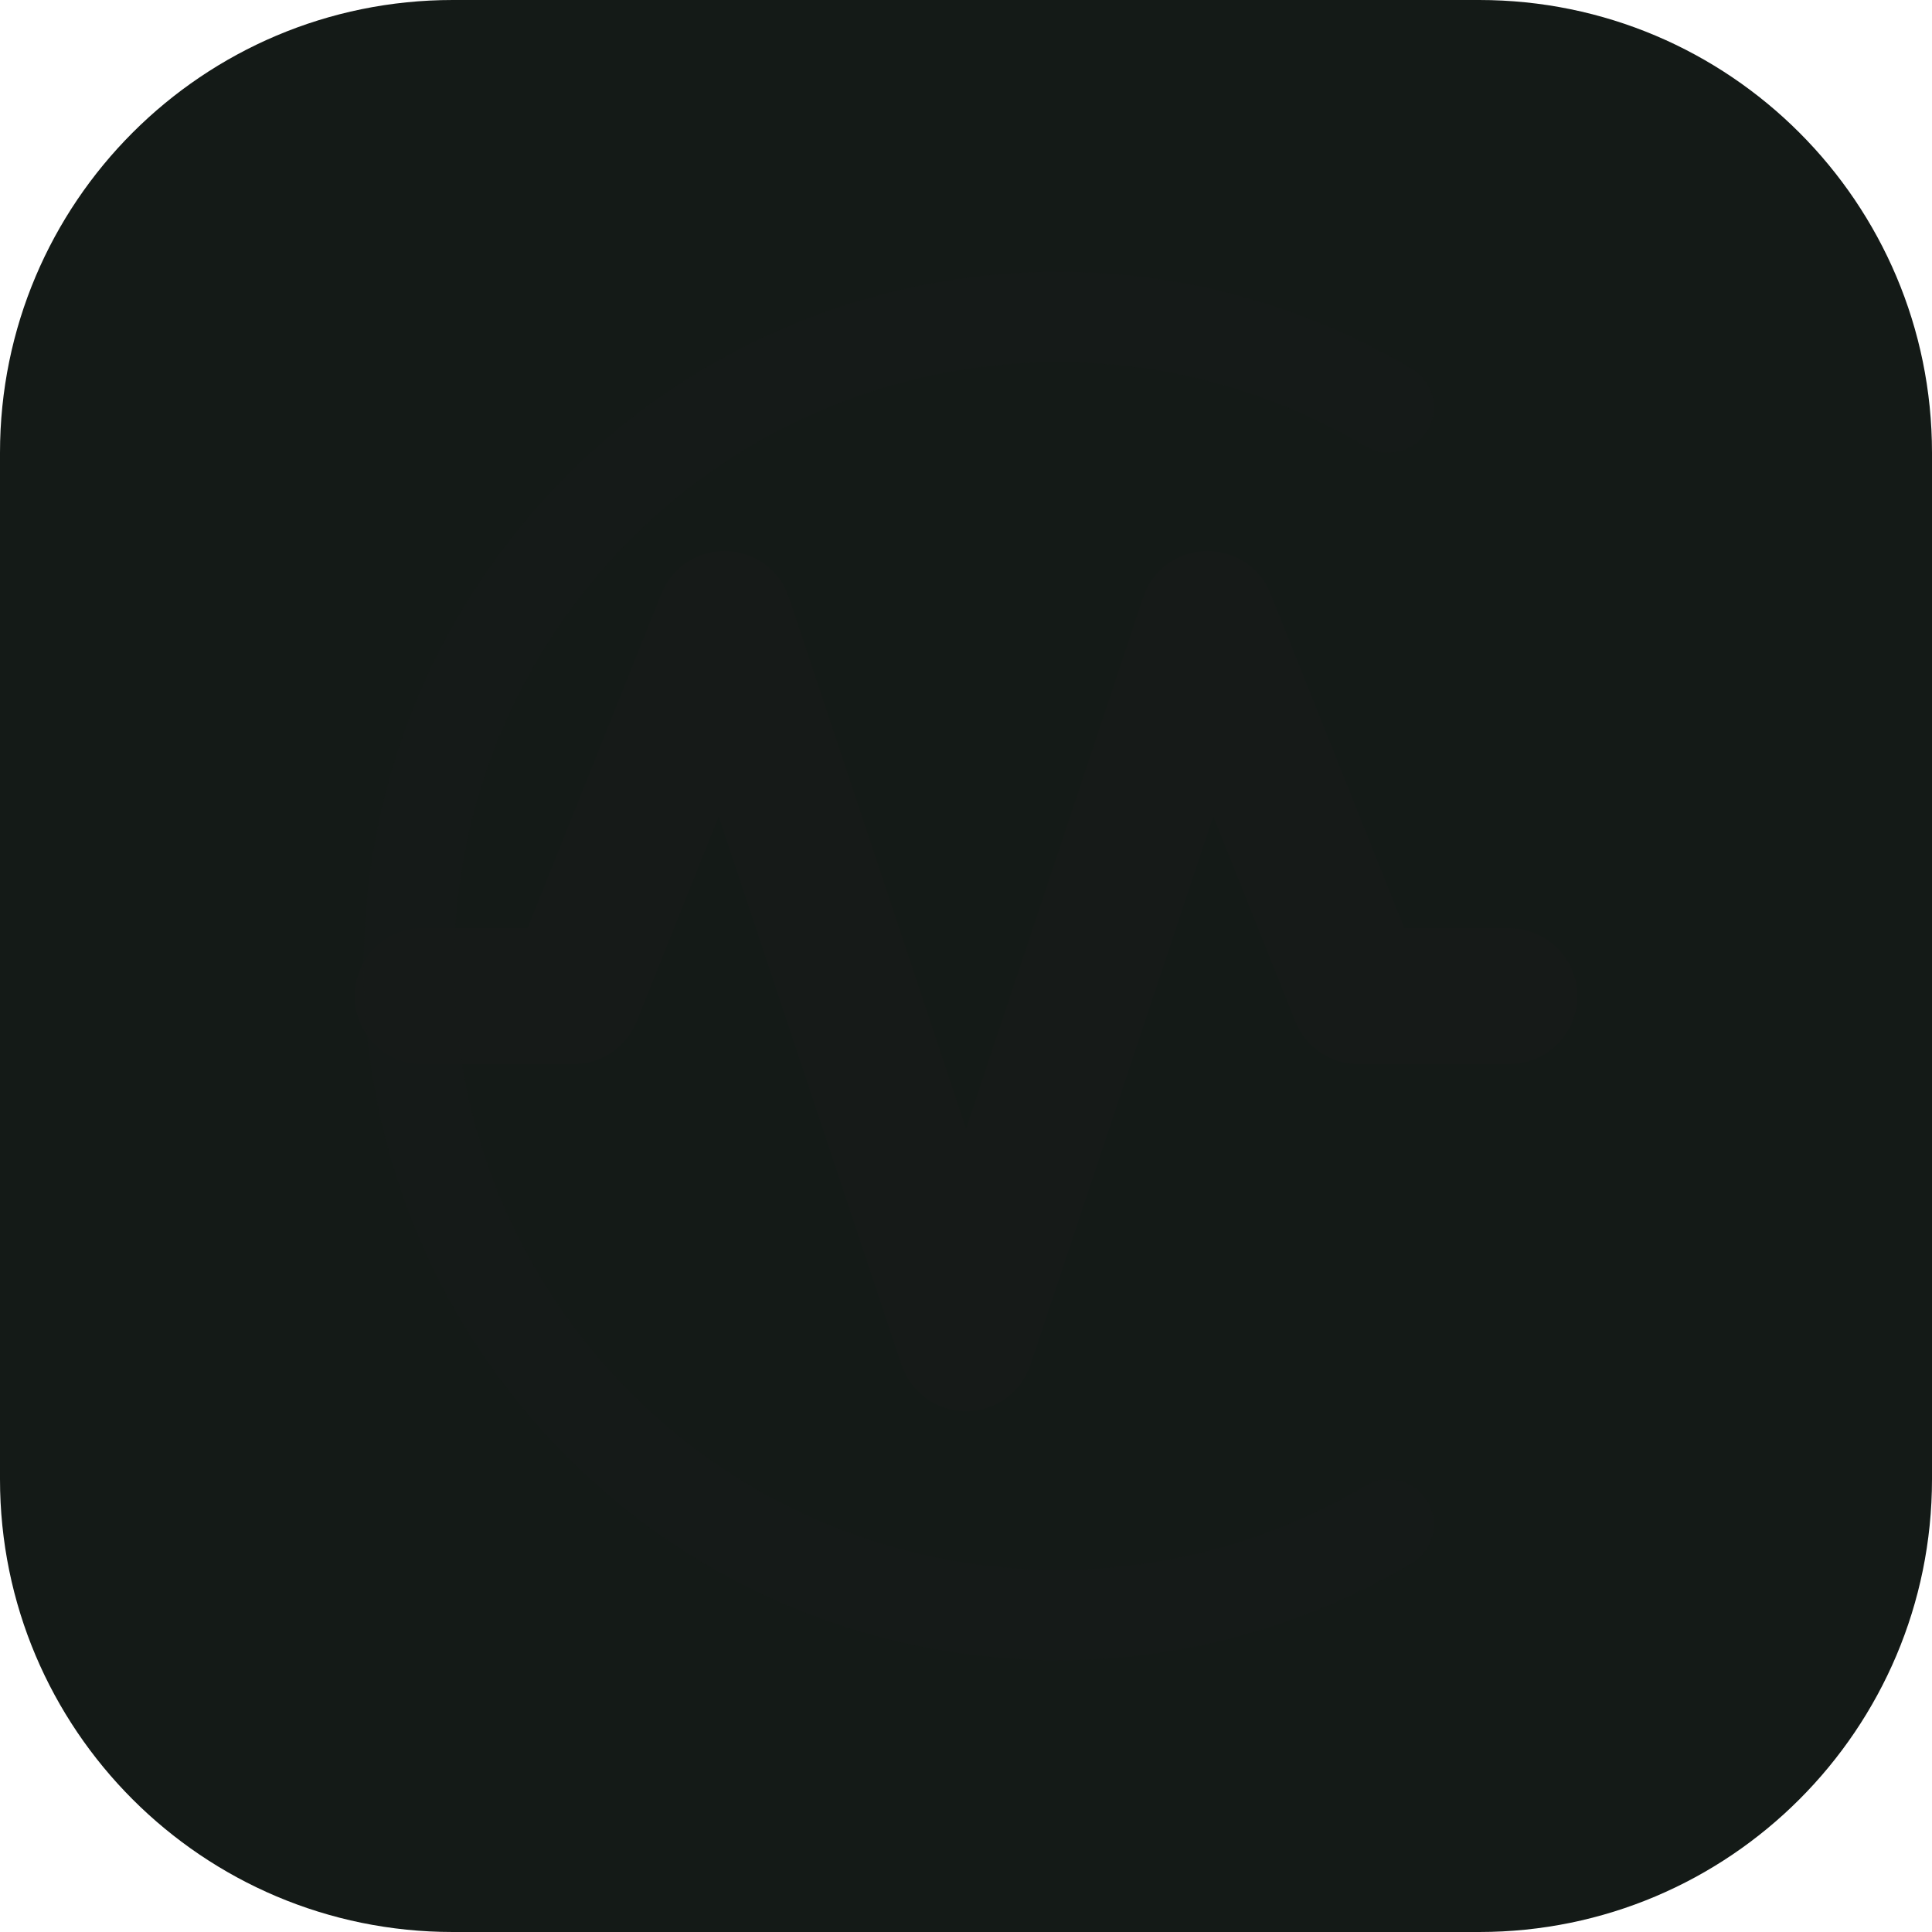
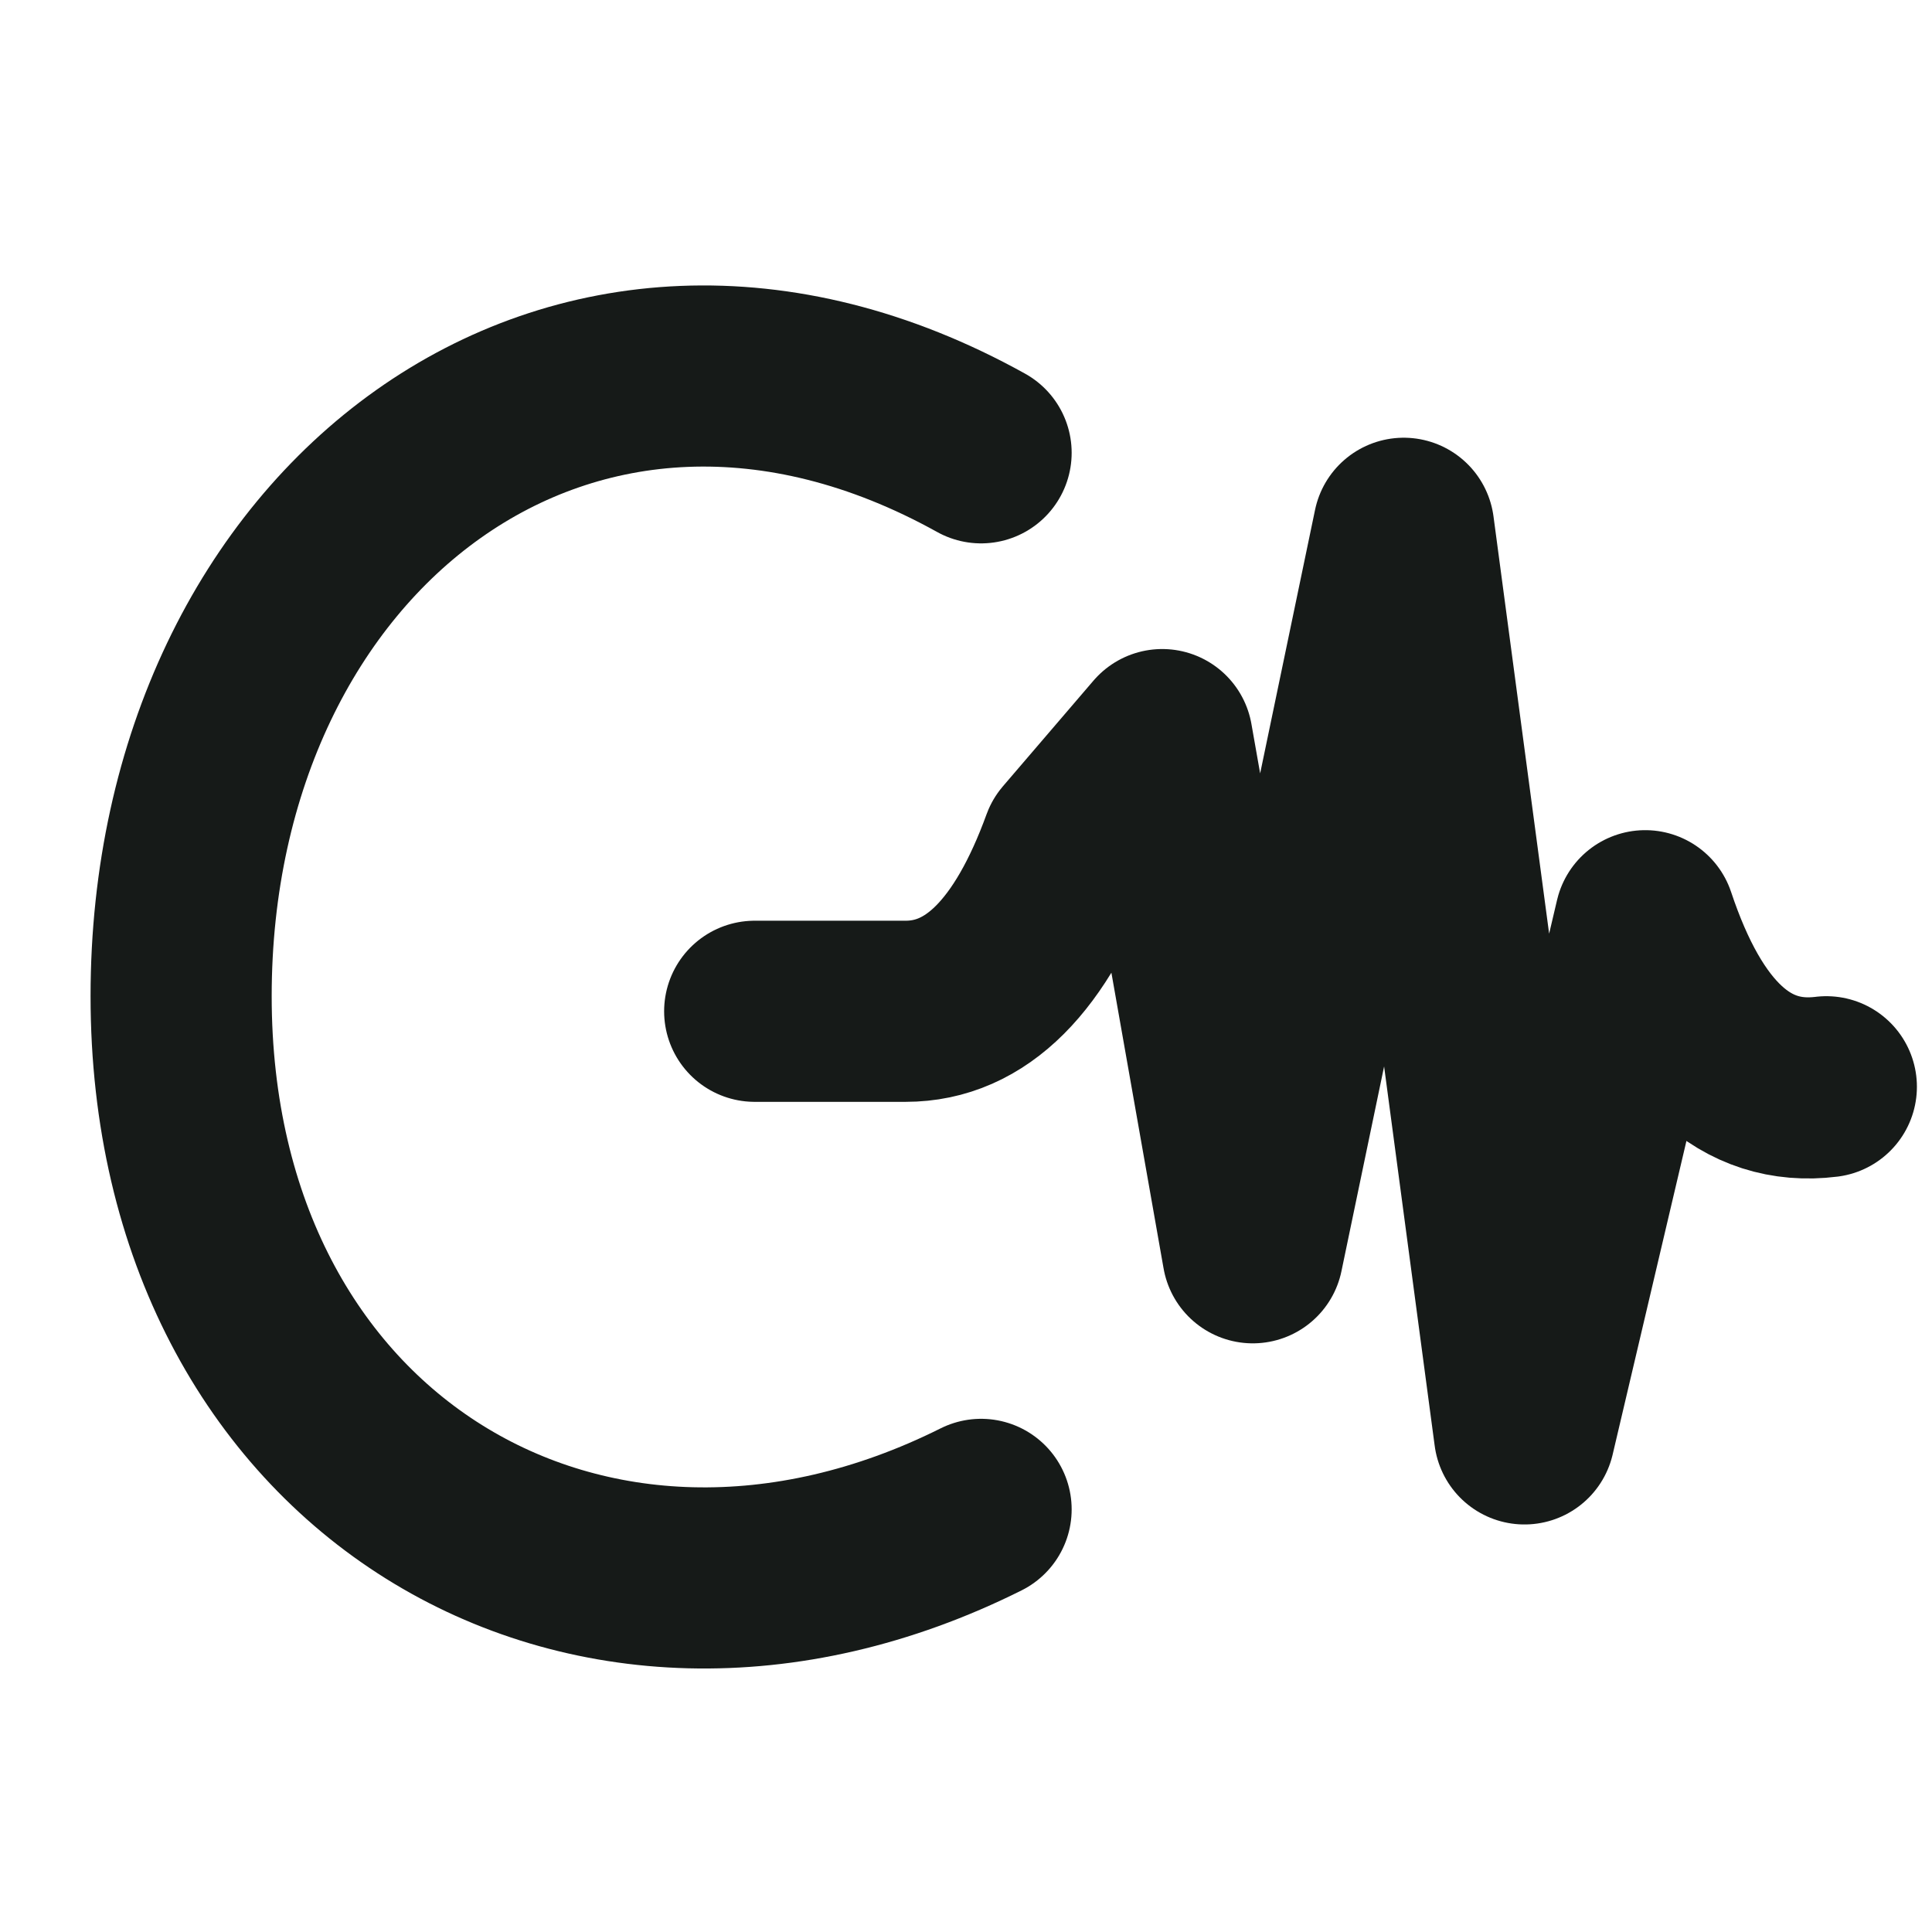
<svg xmlns="http://www.w3.org/2000/svg" width="128" height="128" viewBox="0 0 128 128">
-   <rect width="128" height="128" rx="30" fill="#141a17" />
-   <path d="M28 66h10l10-25 16 48 16-48 10 25h10" fill="none" stroke="#161a18" stroke-width="9" stroke-linecap="round" stroke-linejoin="round" />
-   <path d="M92 27a43 43 0 1 0 0 74" fill="none" stroke="#161a18" stroke-width="6" stroke-linecap="round" opacity=".45" />
+   <g fill="none" stroke="#161a18" stroke-width="12" stroke-linecap="round" stroke-linejoin="round">
+     <path d="M65 30C38 15 12 35 12 66S39 113 65 100" />
+     <path d="M50 67H60Q67 67 71 56L77 49L83 83L93 35L101 95L109 61Q113 73 121 72" />
+   </g>
</svg>
